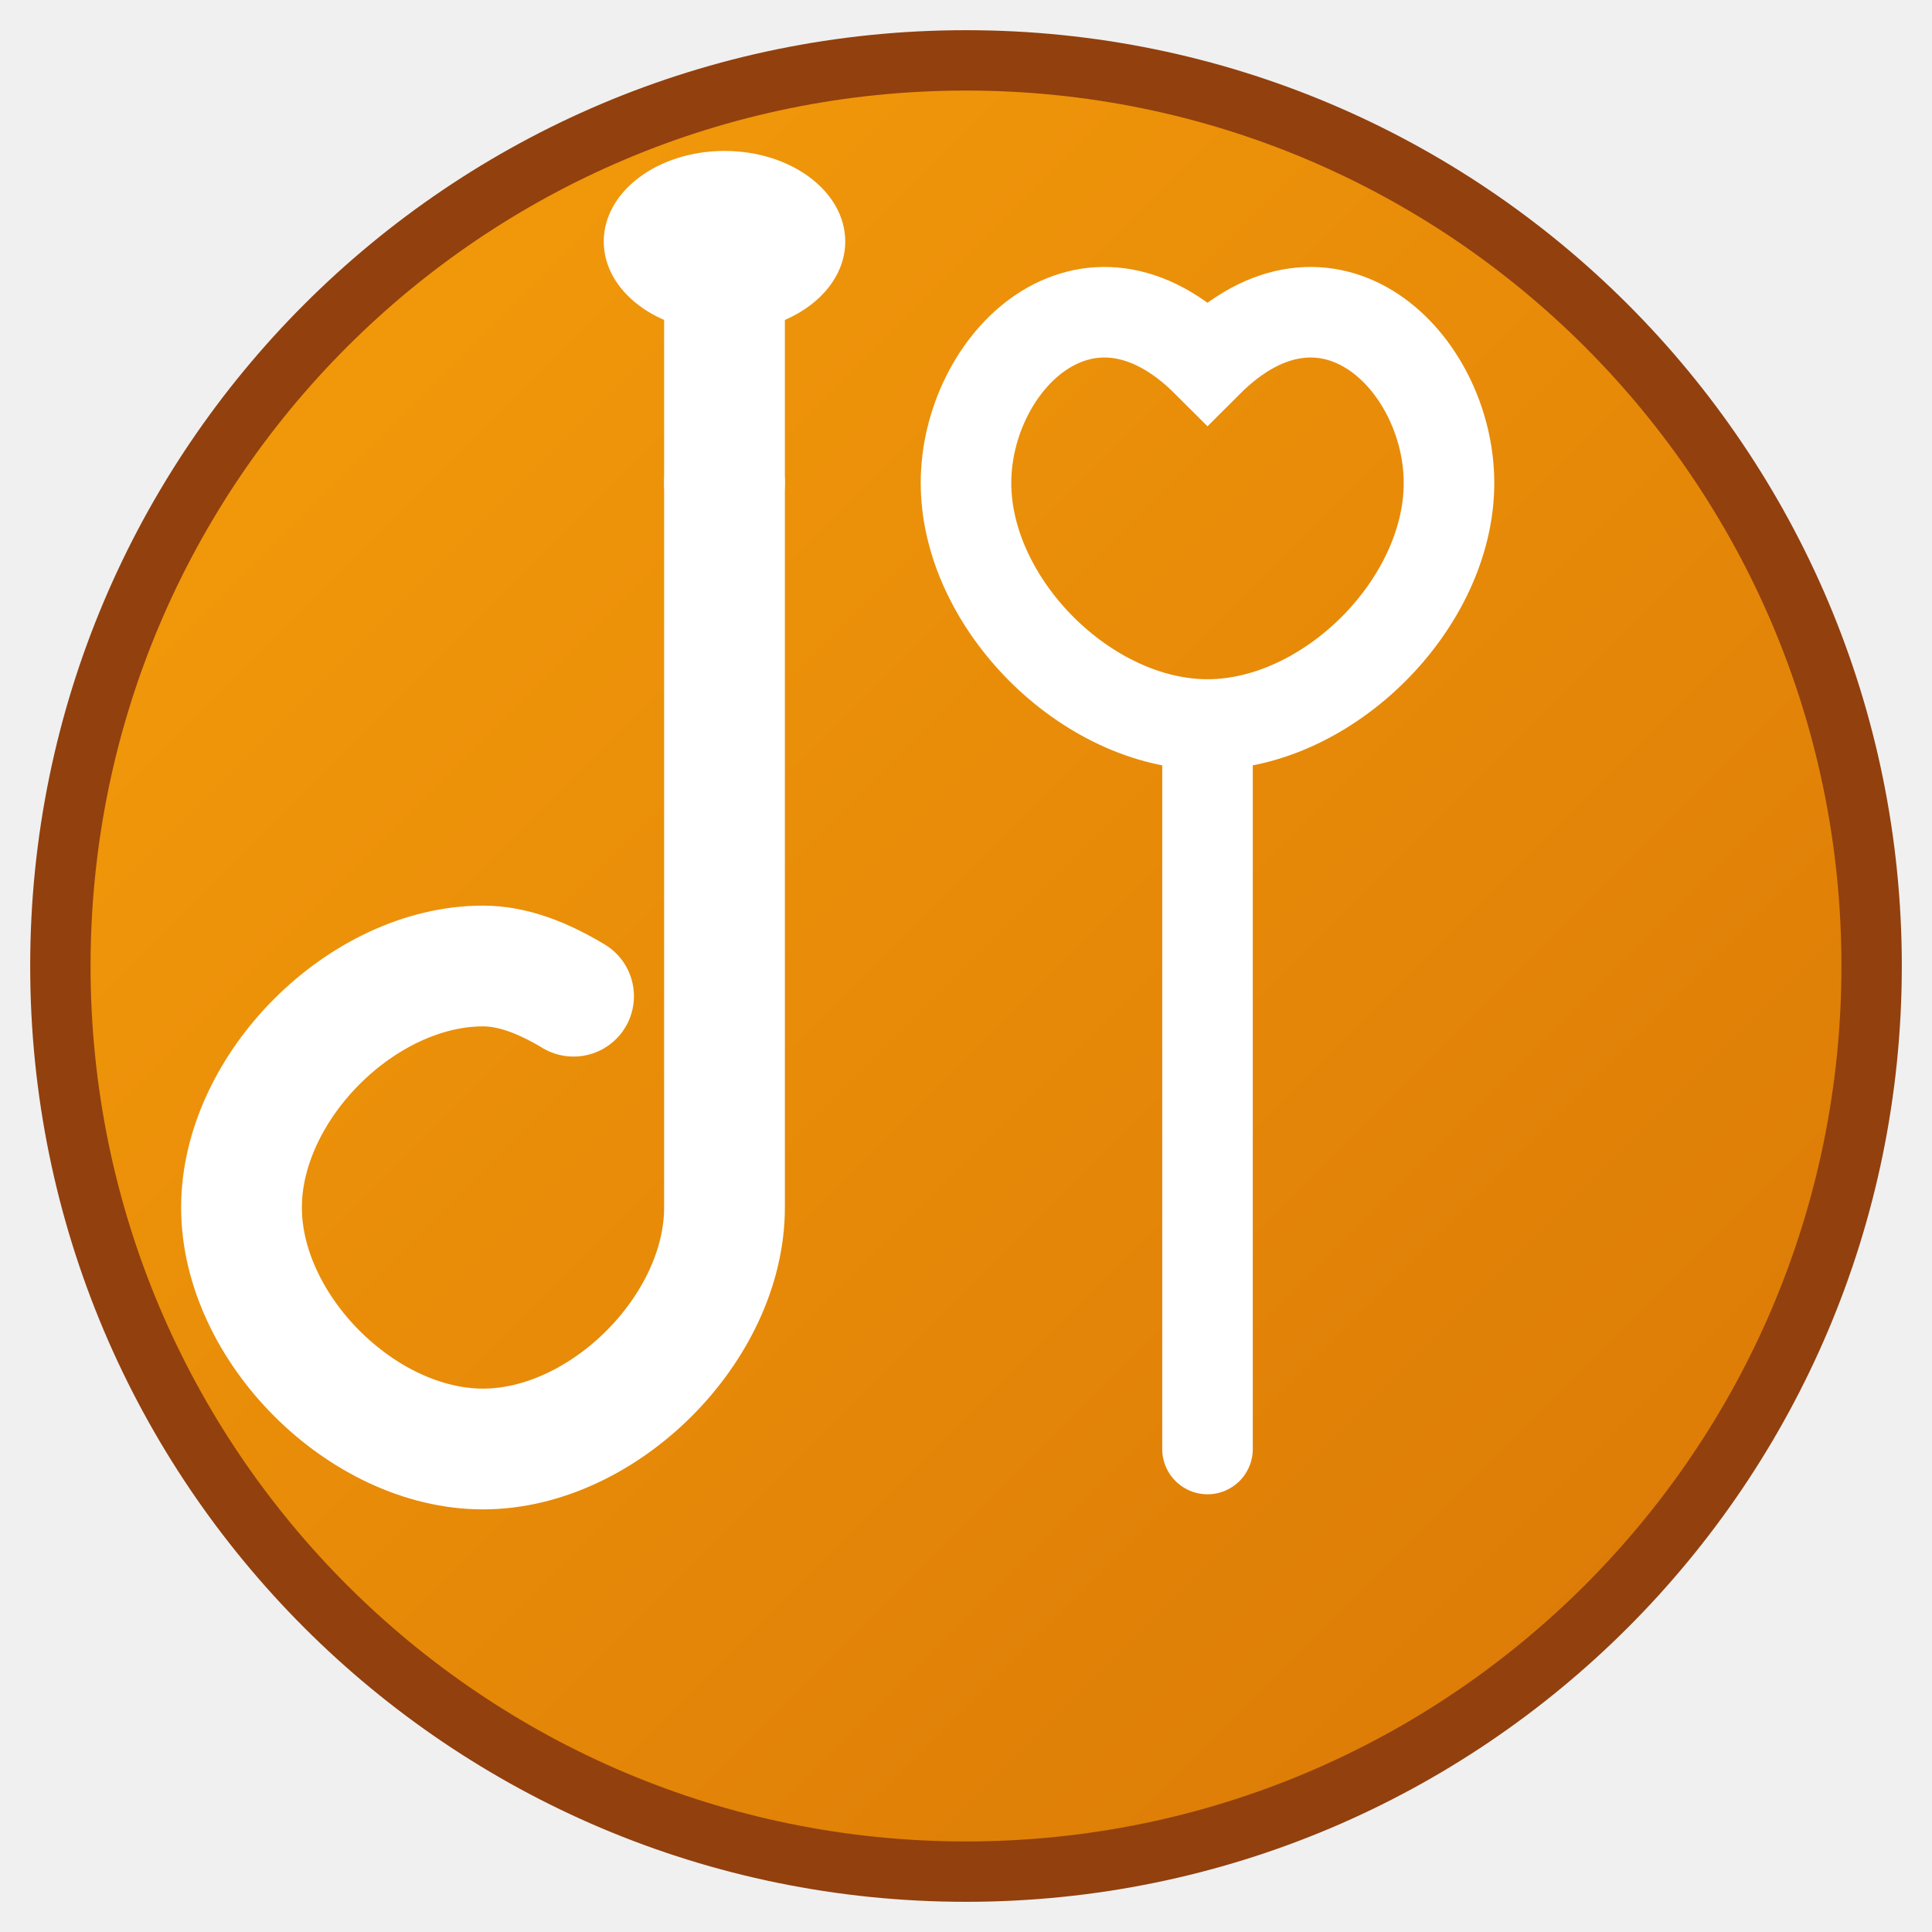
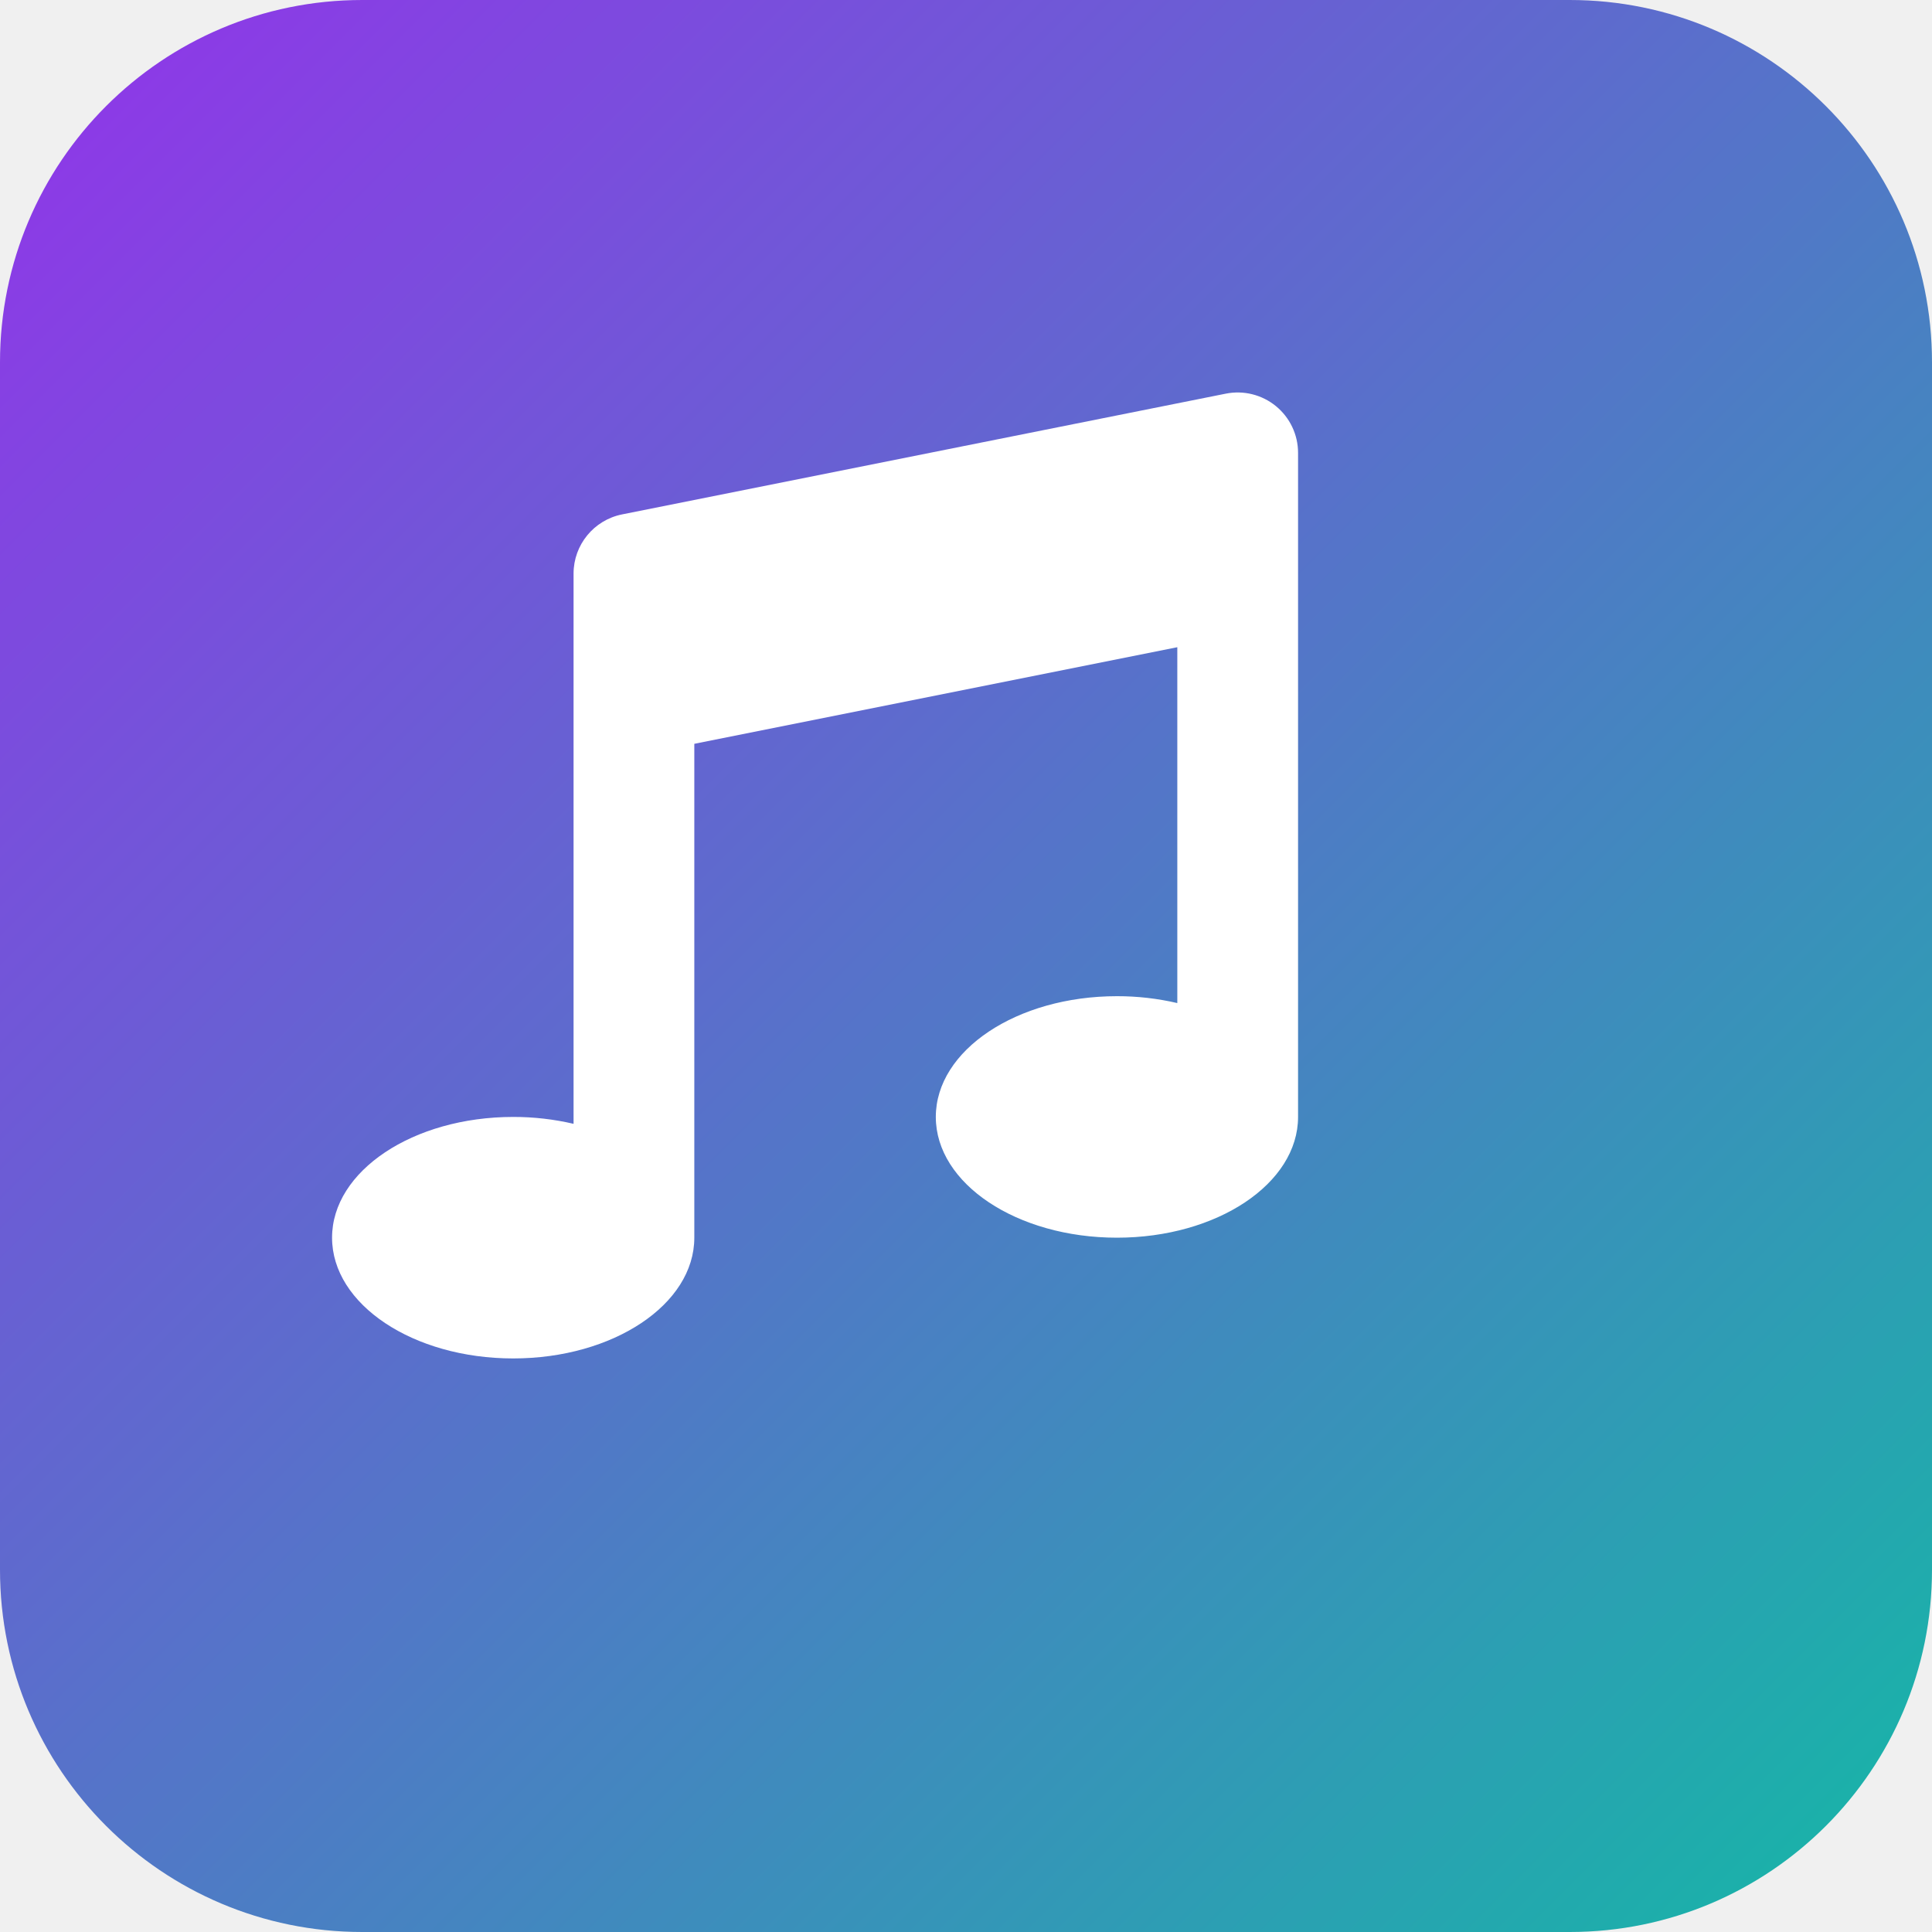
<svg xmlns="http://www.w3.org/2000/svg" viewBox="0 0 32 32" width="32" height="32">
  <defs>
    <linearGradient id="grad1" x1="0%" y1="0%" x2="100%" y2="100%">
-       <stop offset="0%" style="stop-color:#f59e0b;stop-opacity:1" />
-       <stop offset="100%" style="stop-color:#d97706;stop-opacity:1" />
+       <stop offset="0%" style="stop-color:#9333ea;stop-opacity:1" />
+       <stop offset="100%" style="stop-color:#14b8a6;stop-opacity:1" />
    </linearGradient>
  </defs>
-   <circle cx="16" cy="16" r="15" fill="url(#grad1)" stroke="#92400e" stroke-width="1" />
-   <path d="M12 8 L12 20 C12 22 10 24 8 24 C6 24 4 22 4 20 C4 18 6 16 8 16 C8.5 16 9 16.2 9.5 16.5" fill="none" stroke="white" stroke-width="2" stroke-linecap="round" stroke-linejoin="round" />
-   <line x1="12" y1="8" x2="12" y2="4" stroke="white" stroke-width="2" stroke-linecap="round" />
-   <ellipse cx="12" cy="4" rx="2" ry="1.5" fill="white" />
-   <path d="M20 6 C22 4 24 6 24 8 C24 10 22 12 20 12 C18 12 16 10 16 8 C16 6 18 4 20 6 Z M20 12 L20 24" fill="none" stroke="white" stroke-width="1.5" stroke-linecap="round" />
+   <rect width="32" height="32" rx="6" fill="url(#grad1)" />
+   <path d="M24.5 7.5a1 1 0 00-1.196-.98l-10 2A1 1 0 0012.5 9.5v9.114A4.369 4.369 0 0011.5 18.5c-1.657 0-3 .895-3 2s1.343 2 3 2 3-.895 3-2v-8.18l8-1.6v5.894A4.369 4.369 0 0021.5 16.5c-1.657 0-3 .895-3 2s1.343 2 3 2 3-.895 3-2v-11z" fill="white" transform="translate(-3, 0)" />
</svg>
